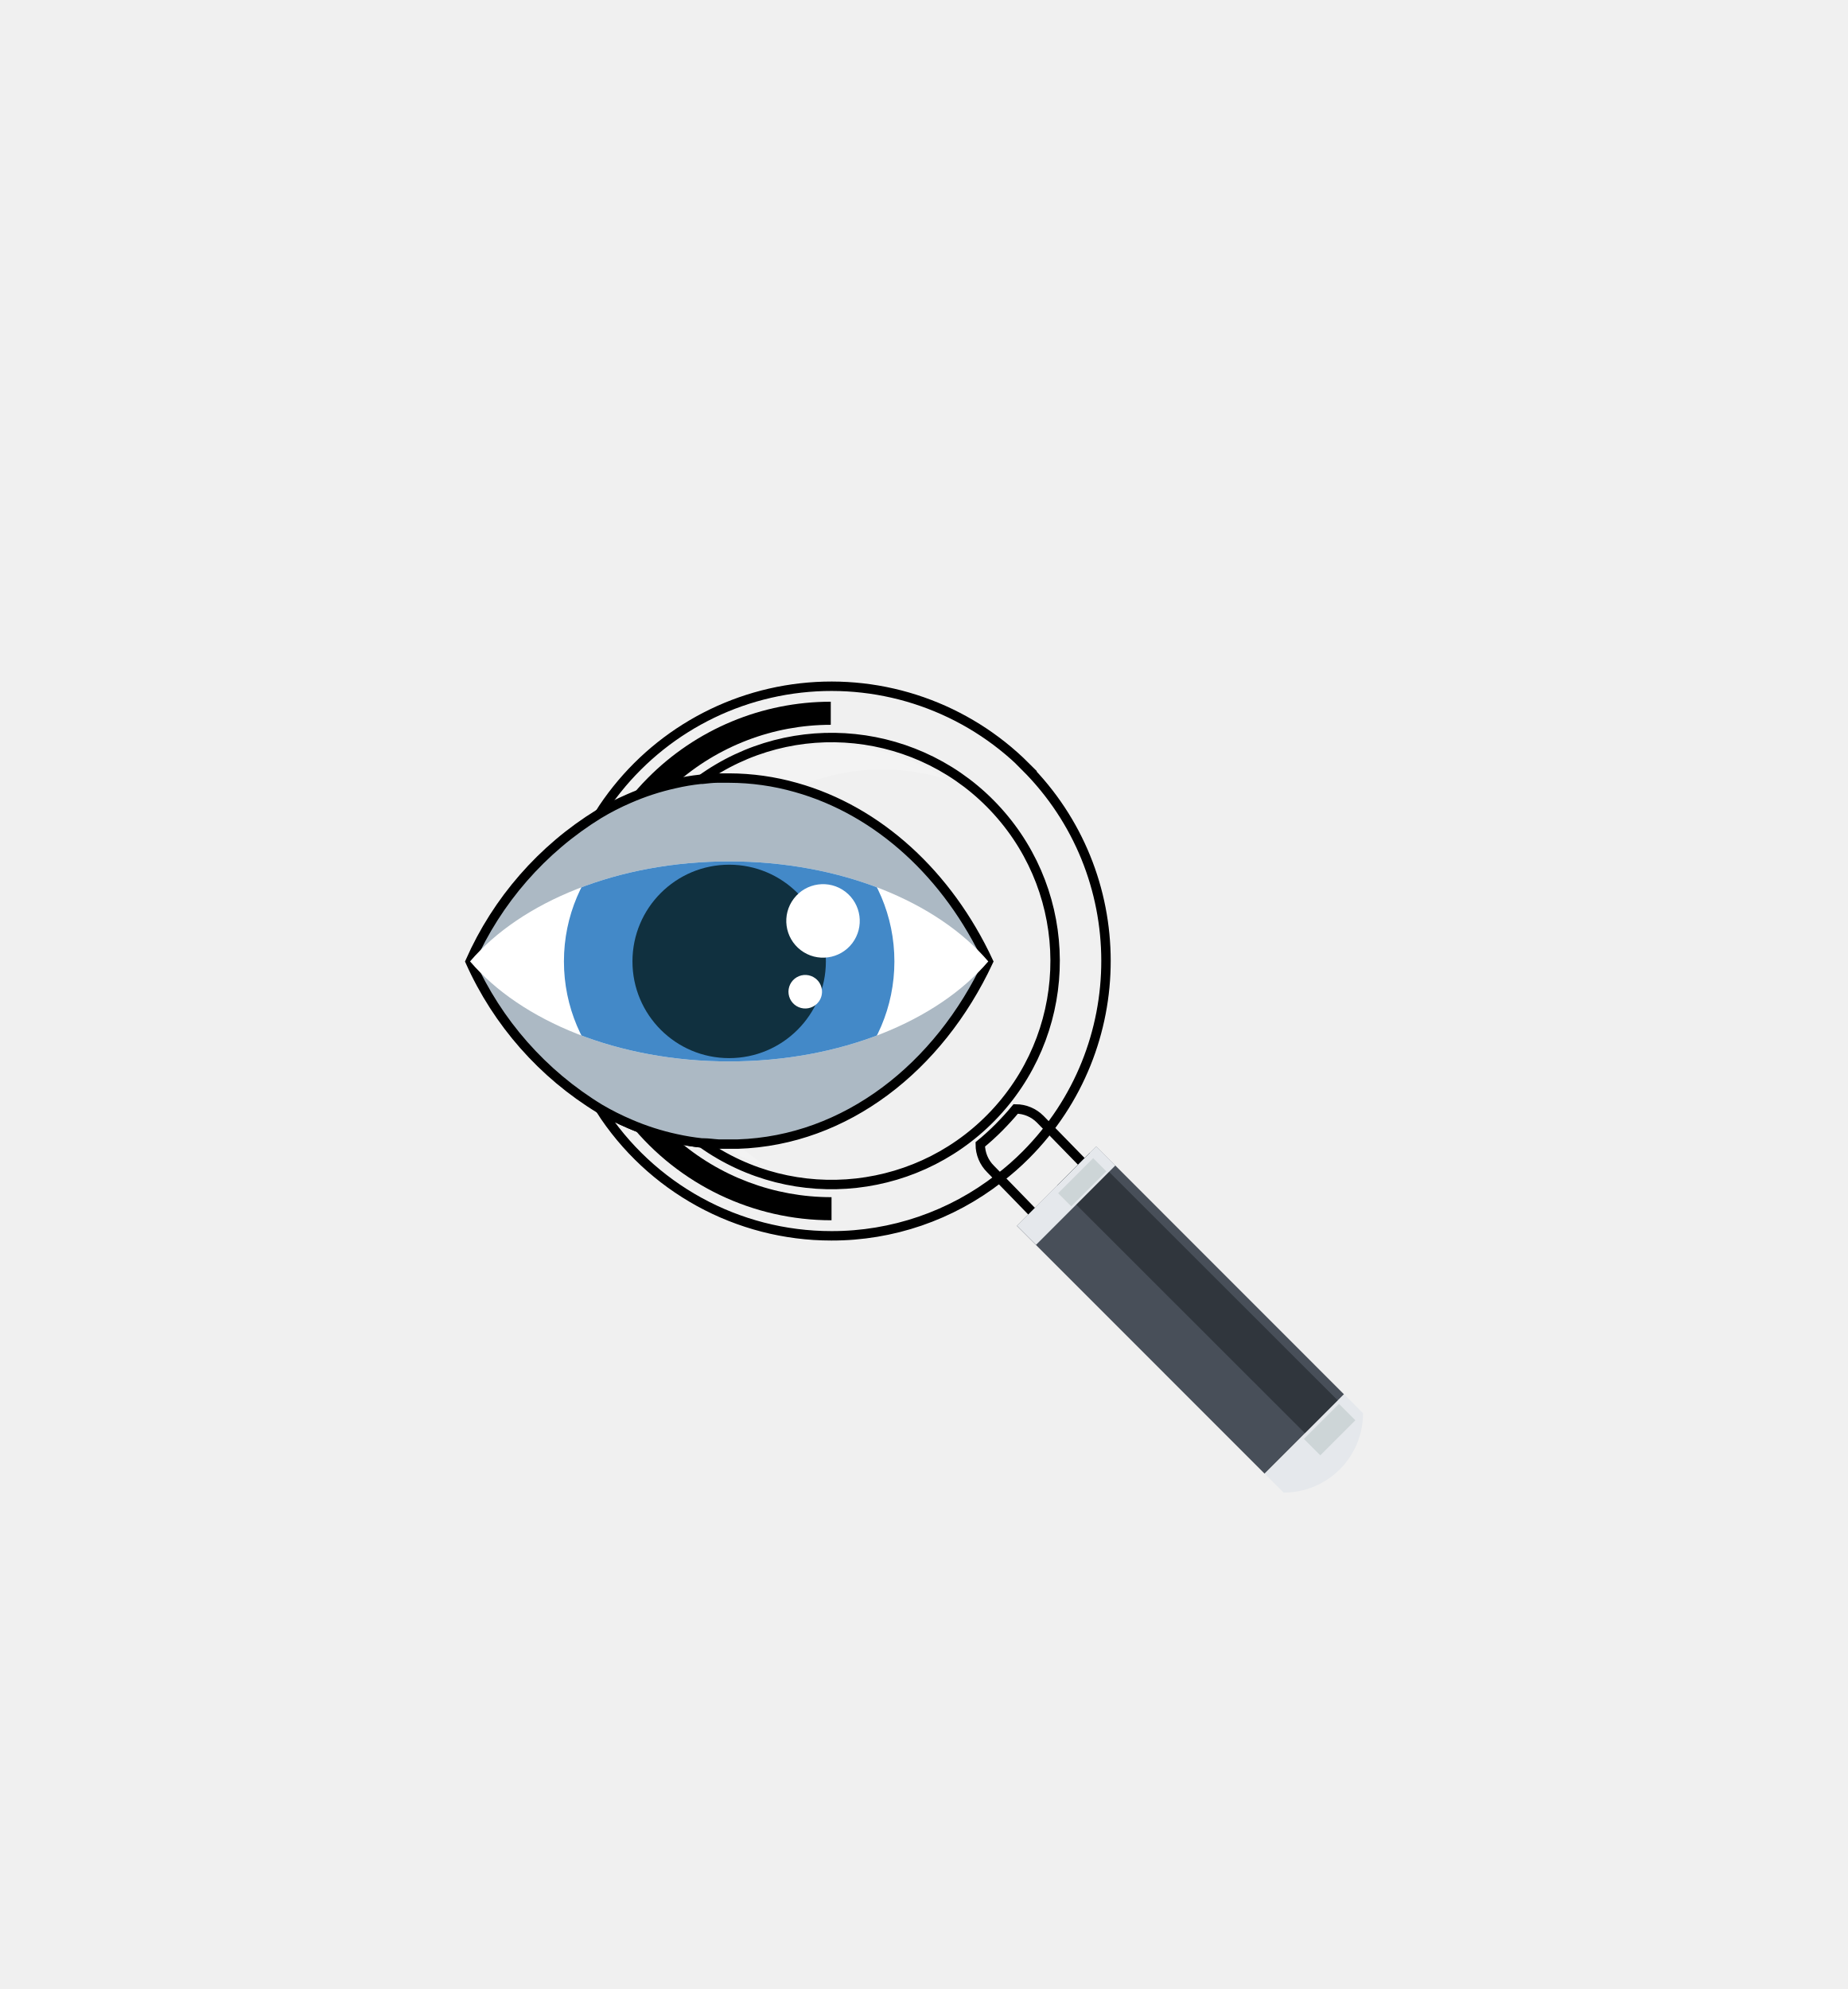
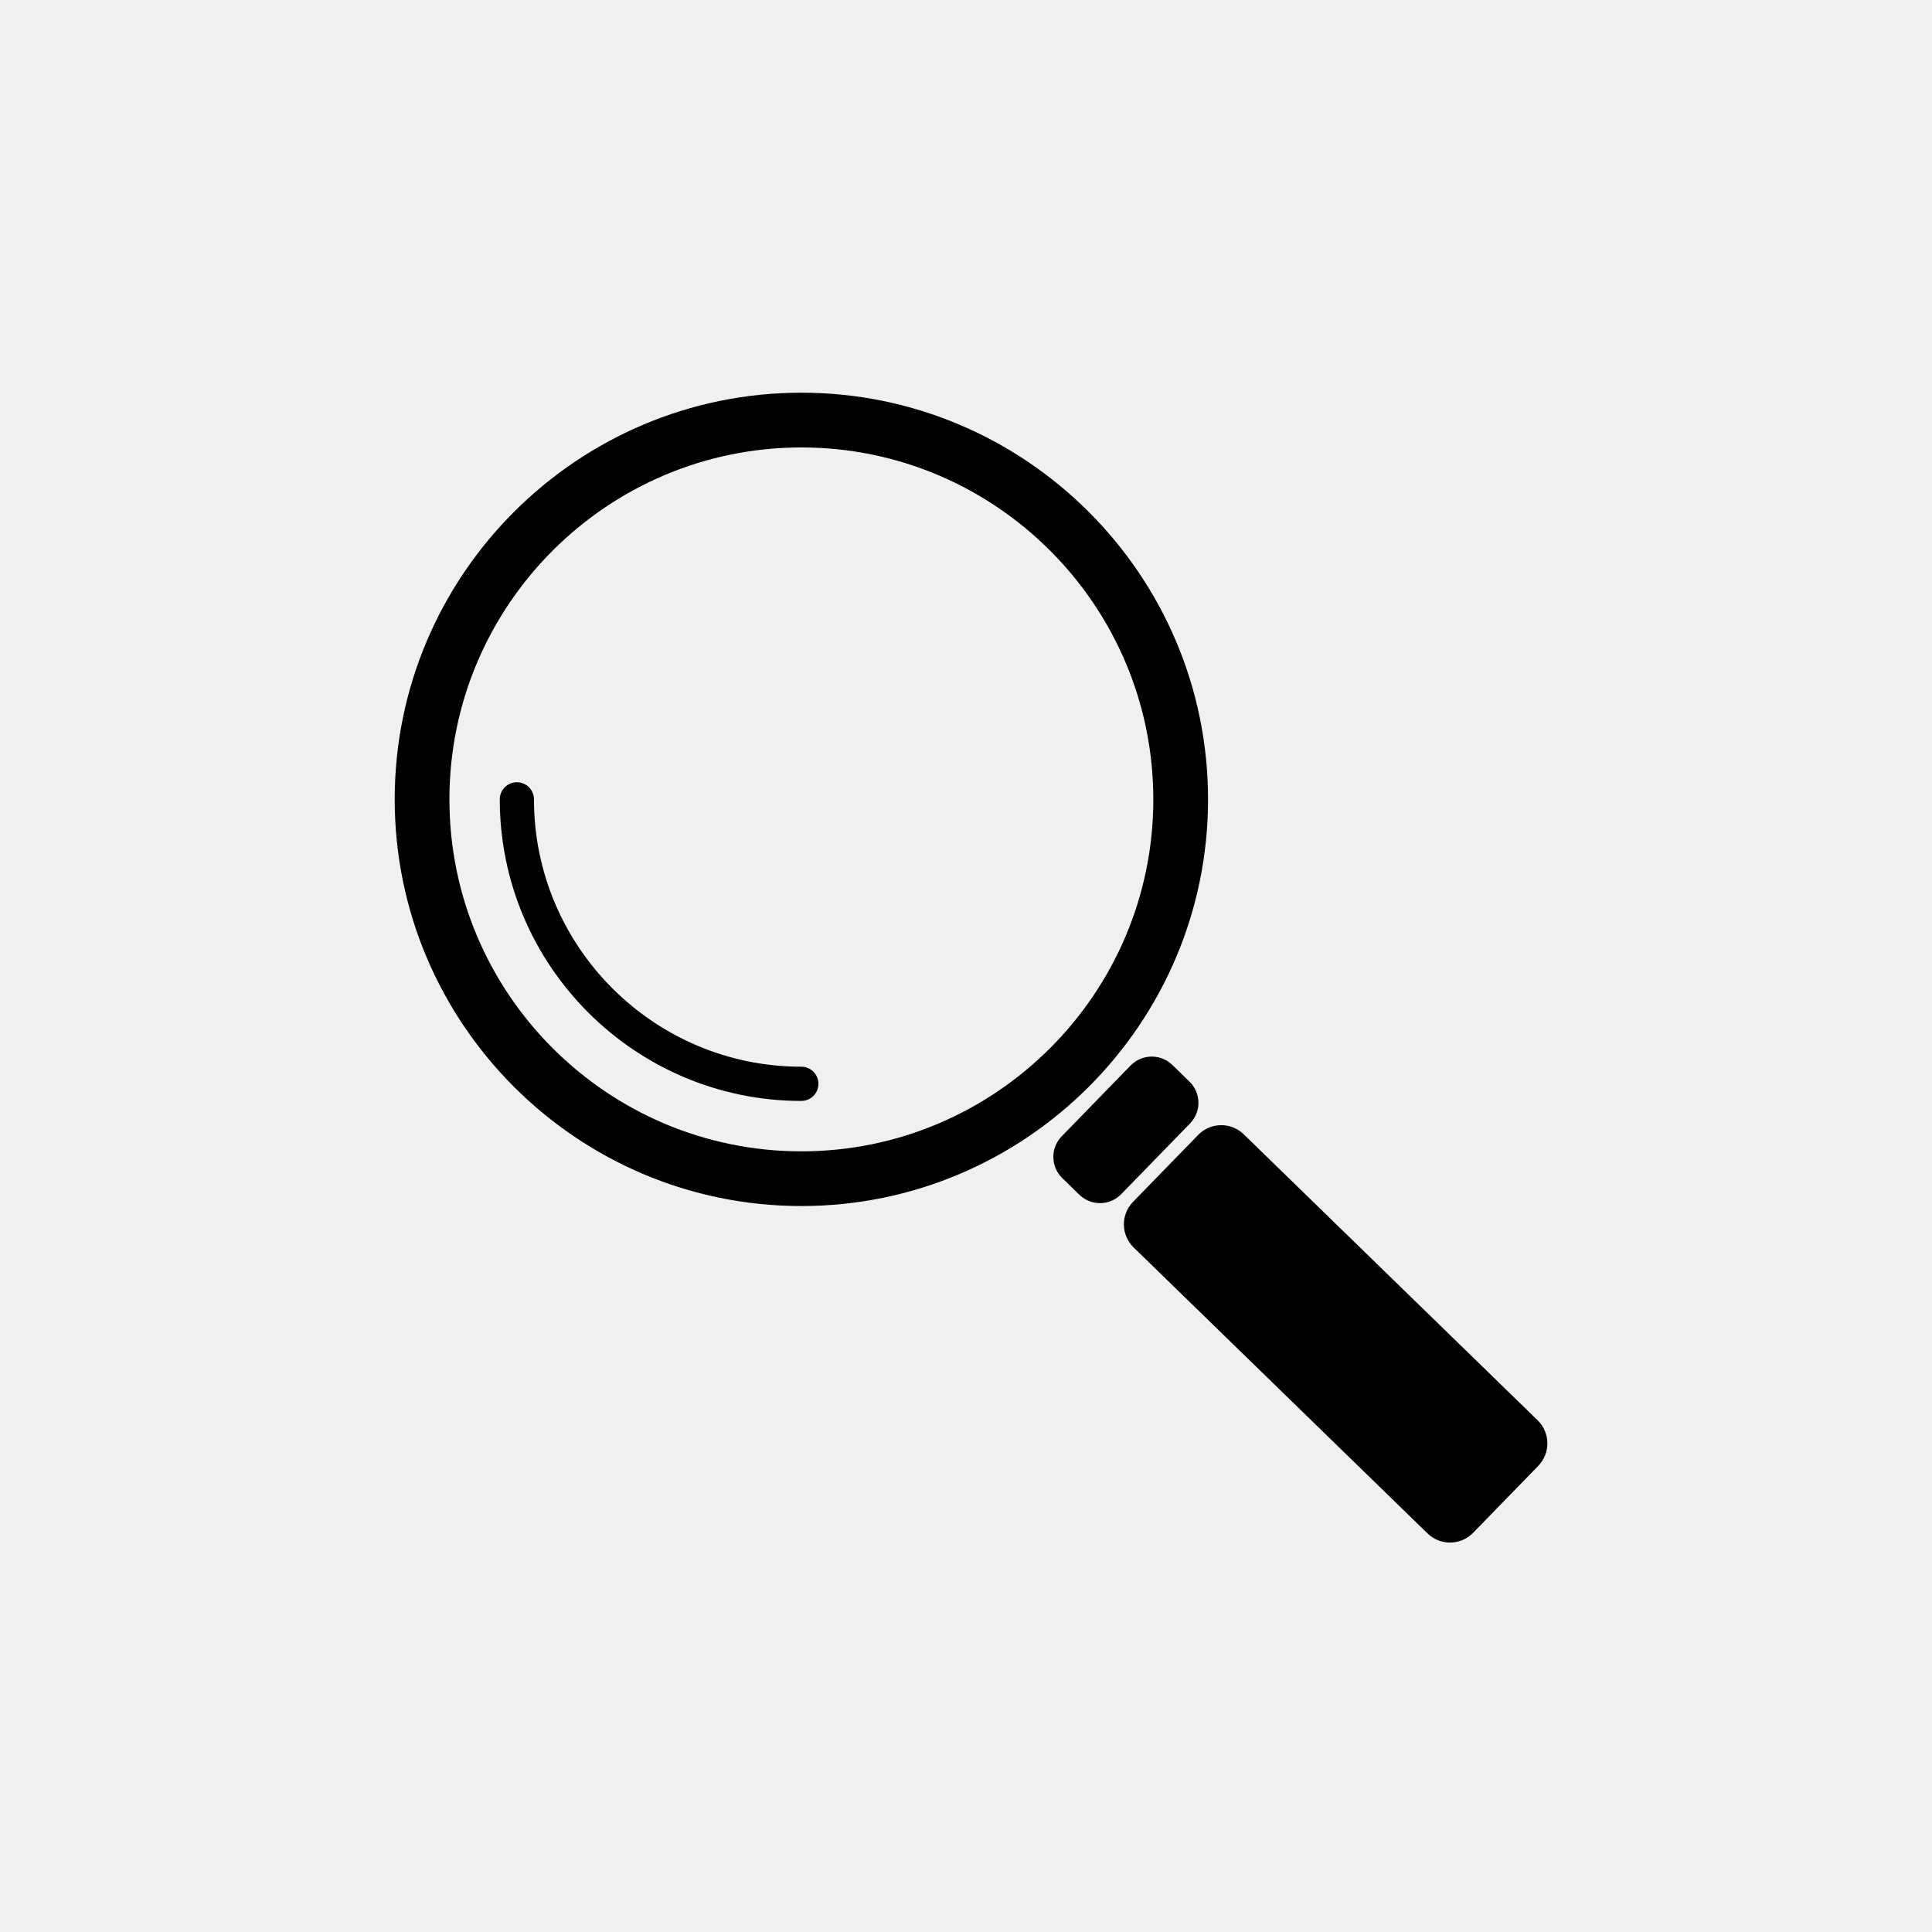
- <svg xmlns="http://www.w3.org/2000/svg" viewBox="0 0 196 211">
-   <defs>
-     <style>.cls-1,.cls-3{fill:#fff;}.cls-2,.cls-4{fill:none;}.cls-2,.cls-9{stroke:#000;stroke-miterlimit:10;}.cls-3,.cls-4{opacity:0.2;}.cls-5{fill:#484f59;}.cls-6{fill:#30363d;}.cls-7{fill:#e5e8ec;}.cls-8{fill:#cdd5d7;}.cls-9{fill:#acb9c4;}.cls-10{fill:#f0ca67;}.cls-11{clip-path:url(#clip-path);}.cls-12{fill:#4389c8;}.cls-13{fill:#10303f;}</style>
-     <clipPath id="clip-path">
-       <path class="cls-1" d="M77.36,91.38c-11.8,0-22.08,4.28-27.49,10.61,5.41,6.33,15.69,10.61,27.49,10.61s22.09-4.28,27.49-10.61C99.45,95.66,89.16,91.38,77.36,91.38Z" />
-     </clipPath>
-   </defs>
-   <g id="What_is_Talent_Sourcing" data-name="What is Talent Sourcing">
-     <g id="What_is_Talent_Sourcing-2" data-name="What is Talent Sourcing">
-       <path class="cls-2" d="M108.82,81.33a29.15,29.15,0,0,0-45.28,5.1,26.49,26.49,0,0,1,3.18-1.63,26,26,0,0,1,4.88-1.59,22.71,22.71,0,0,1,2.72-.46,23.71,23.71,0,1,1,.14,38.5,25.06,25.06,0,0,1-2.73-.45,26.39,26.39,0,0,1-4.9-1.57,27.81,27.81,0,0,1-3.18-1.6A29.11,29.11,0,0,0,88.21,131.1,28.82,28.82,0,0,0,106,125a27.66,27.66,0,0,0,2.84-2.49,29.13,29.13,0,0,0-.05-41.18Z" />
-       <path class="cls-3" d="M86.85,106.28a1.78,1.78,0,1,1-.34-2.49A1.78,1.78,0,0,1,86.85,106.28Z" />
-       <path class="cls-3" d="M85,100.8a3.9,3.9,0,1,1,5.47-.74A3.9,3.9,0,0,1,85,100.8Z" />
-       <path class="cls-4" d="M111.85,101.94a23.63,23.63,0,0,1-37.22,19.33c.53,0,1.06.09,1.6.12l1.13,0,.92,0C89.7,121,99.59,113.28,104.86,102c-4.29-9.2-11.65-16-20.41-18.46a26.15,26.15,0,0,0-7.09-1c-.43,0-.86,0-1.28,0s-1.07.07-1.6.13a23.64,23.64,0,0,1,37.37,19.21Z" />
-       <path class="cls-3" d="M78.28,121.39a21.39,21.39,0,0,0,3.06,2.34,22.06,22.06,0,0,1-5.11-2.34l1.13,0Z" />
-       <path class="cls-3" d="M100.47,82.68a22.9,22.9,0,0,0-6.88-1.05h0a22.67,22.67,0,0,0-9.11,1.91,26.15,26.15,0,0,0-7.09-1c-.43,0-.86,0-1.28,0a22.64,22.64,0,0,1,12.09-3.5h0A22.61,22.61,0,0,1,100.47,82.68Z" />
-       <path d="M71.6,83.21a26,26,0,0,0-4.88,1.59,25.17,25.17,0,0,1,2-2.26,27.32,27.32,0,0,1,19.42-8.1h0v2.45A24.81,24.81,0,0,0,71.6,83.21Z" />
-       <path d="M88.22,127v2.45a27.45,27.45,0,0,1-21.38-10.22,26.39,26.39,0,0,0,4.9,1.57A24.89,24.89,0,0,0,88.21,127Z" />
-       <path class="cls-2" d="M115,123.49c-1.55-1.58-3.09-3.17-4.64-4.76a3.67,3.67,0,0,0-2.6-1.09c-.55.67-1.14,1.31-1.76,1.94a26.61,26.61,0,0,1-2,1.82,3.68,3.68,0,0,0,1.08,2.6c1.55,1.59,3.11,3.18,4.66,4.79s3.27,1,4.74-.53h0C116,126.75,116.47,125,115,123.49Z" />
-       <rect class="cls-5" x="119.29" y="120.39" width="11.91" height="37.16" transform="translate(-61.59 129.24) rotate(-44.99)" />
-       <rect class="cls-6" x="124.58" y="118.59" width="4.92" height="37.16" transform="translate(-59.79 130.06) rotate(-45.02)" />
-       <rect class="cls-7" x="107.16" y="125.41" width="11.91" height="2.86" transform="translate(-56.56 117.16) rotate(-45.01)" />
-       <rect class="cls-8" x="112.19" y="124.44" width="5.26" height="1.97" transform="translate(-55.06 117.89) rotate(-44.99)" />
-       <path class="cls-7" d="M144.61,149.92a8.42,8.42,0,0,1-8.42,8.42l-2-2,8.42-8.42C143.26,148.58,143.93,149.25,144.61,149.92Z" />
-       <rect class="cls-8" x="138.44" y="150.44" width="5.26" height="2.46" transform="translate(-65.93 144.09) rotate(-44.98)" />
-       <path class="cls-9" d="M84.45,83.54a26.15,26.15,0,0,0-7.09-1c-.43,0-.86,0-1.28,0s-1.07.07-1.6.13l-.16,0a22.71,22.71,0,0,0-2.72.46,26,26,0,0,0-4.88,1.59,26.49,26.49,0,0,0-3.18,1.63A35,35,0,0,0,49.88,102a35,35,0,0,0,13.77,15.63,27.81,27.81,0,0,0,3.18,1.6,26.39,26.39,0,0,0,4.9,1.57,25.06,25.06,0,0,0,2.73.45l.17,0c.53,0,1.06.09,1.6.12l1.13,0,.92,0C89.7,121,99.59,113.28,104.86,102,100.57,92.8,93.21,86,84.45,83.54Zm2.4,22.74a1.78,1.78,0,1,1-.34-2.49A1.78,1.78,0,0,1,86.85,106.28Zm3.57-6.22a3.9,3.9,0,1,1-.74-5.47A3.91,3.91,0,0,1,90.42,100.06Z" />
-       <path class="cls-10" d="M86.85,106.28a1.78,1.78,0,1,1-.34-2.49A1.78,1.78,0,0,1,86.85,106.28Z" />
-       <path class="cls-10" d="M90.42,100.06a3.9,3.9,0,1,1-.74-5.47A3.91,3.91,0,0,1,90.42,100.06Z" />
-       <path class="cls-1" d="M77.36,91.38c-11.8,0-22.08,4.28-27.49,10.61,5.41,6.33,15.69,10.61,27.49,10.61s22.09-4.28,27.49-10.61C99.45,95.66,89.16,91.38,77.36,91.38Z" />
-       <g class="cls-11">
-         <path class="cls-12" d="M94.89,102A17.53,17.53,0,1,1,77.36,84.46,17.53,17.53,0,0,1,94.89,102Z" />
-         <path class="cls-13" d="M87.62,102A10.26,10.26,0,1,1,77.36,91.73,10.26,10.26,0,0,1,87.62,102Z" />
-       </g>
-       <path class="cls-1" d="M90.42,100.06a3.9,3.9,0,1,1-.74-5.47A3.91,3.91,0,0,1,90.42,100.06Z" />
-       <path class="cls-1" d="M86.85,106.28a1.78,1.78,0,1,1-.34-2.49A1.78,1.78,0,0,1,86.85,106.28Z" />
-     </g>
+ <svg xmlns="http://www.w3.org/2000/svg" width="752pt" height="752pt" version="1.1" viewBox="0 0 752 752">
+   <g>
+     <path d="m311.92 469.43c-87.281 0-158.29-71.008-158.29-158.29s71.004-158.29 158.29-158.29 158.29 71.008 158.29 158.29c0 87.273-71.008 158.29-158.29 158.29zm0-295.27c-75.535 0-136.99 61.453-136.99 136.99s61.453 136.99 136.99 136.99 136.99-61.453 136.99-136.99-61.453-136.99-136.99-136.99z" />
+     <path d="m311.92 428.52c-64.723 0-117.39-52.656-117.39-117.39 0-3.676 2.981-6.652 6.652-6.652 3.676 0 6.652 2.981 6.652 6.652 0 57.383 46.688 104.07 104.07 104.07 3.676 0 6.652 2.981 6.652 6.652 0.008 3.68-2.969 6.66-6.644 6.66z" />
+     <path d="m463.21 437.27-26.805 27.547c-4.434 4.555-11.715 4.656-16.266 0.223l-6.664-6.484c-4.555-4.434-4.652-11.715-0.223-16.266l26.805-27.547c4.434-4.555 11.715-4.652 16.266-0.223l6.664 6.484c4.555 4.426 4.656 11.707 0.223 16.266z" />
+     <path d="m598.74 570.57-25.352 26.051c-4.836 4.969-12.777 5.078-17.746 0.242l-114.39-111.31c-4.969-4.836-5.078-12.777-0.242-17.746l25.352-26.051c4.836-4.969 12.777-5.078 17.746-0.242l114.39 111.31c4.957 4.832 5.066 12.777 0.238 17.746z" />
  </g>
</svg>
